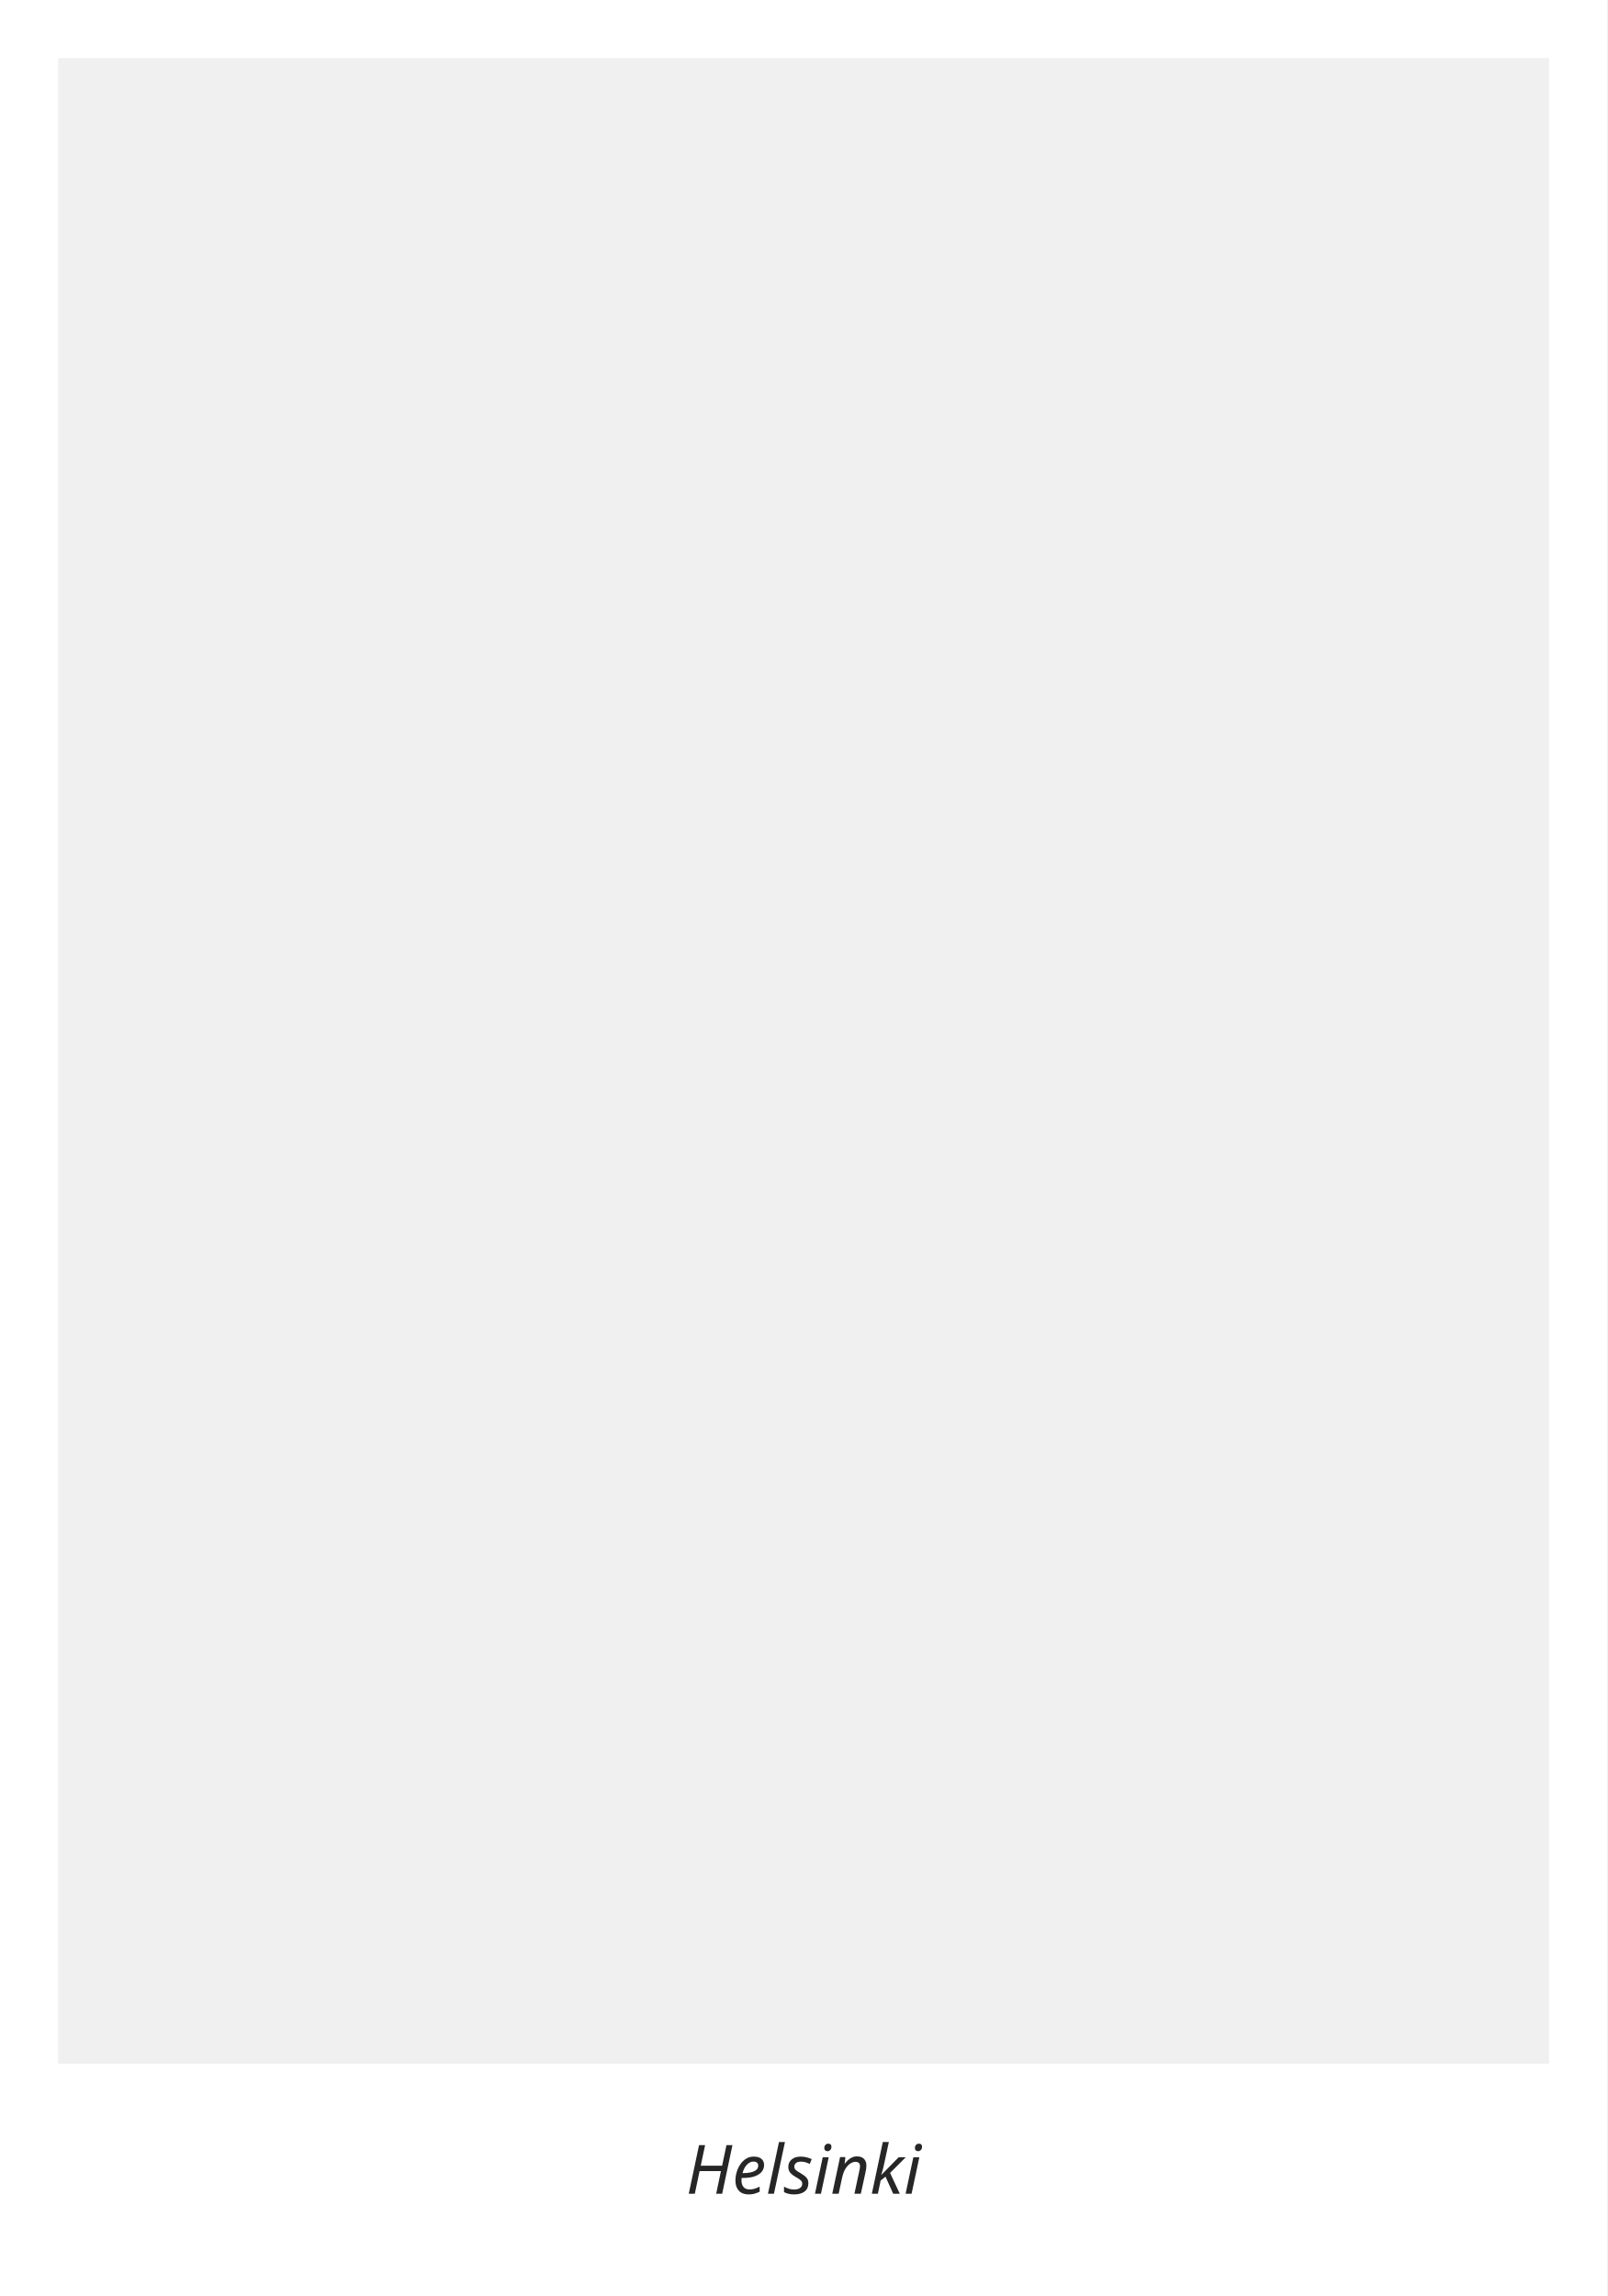
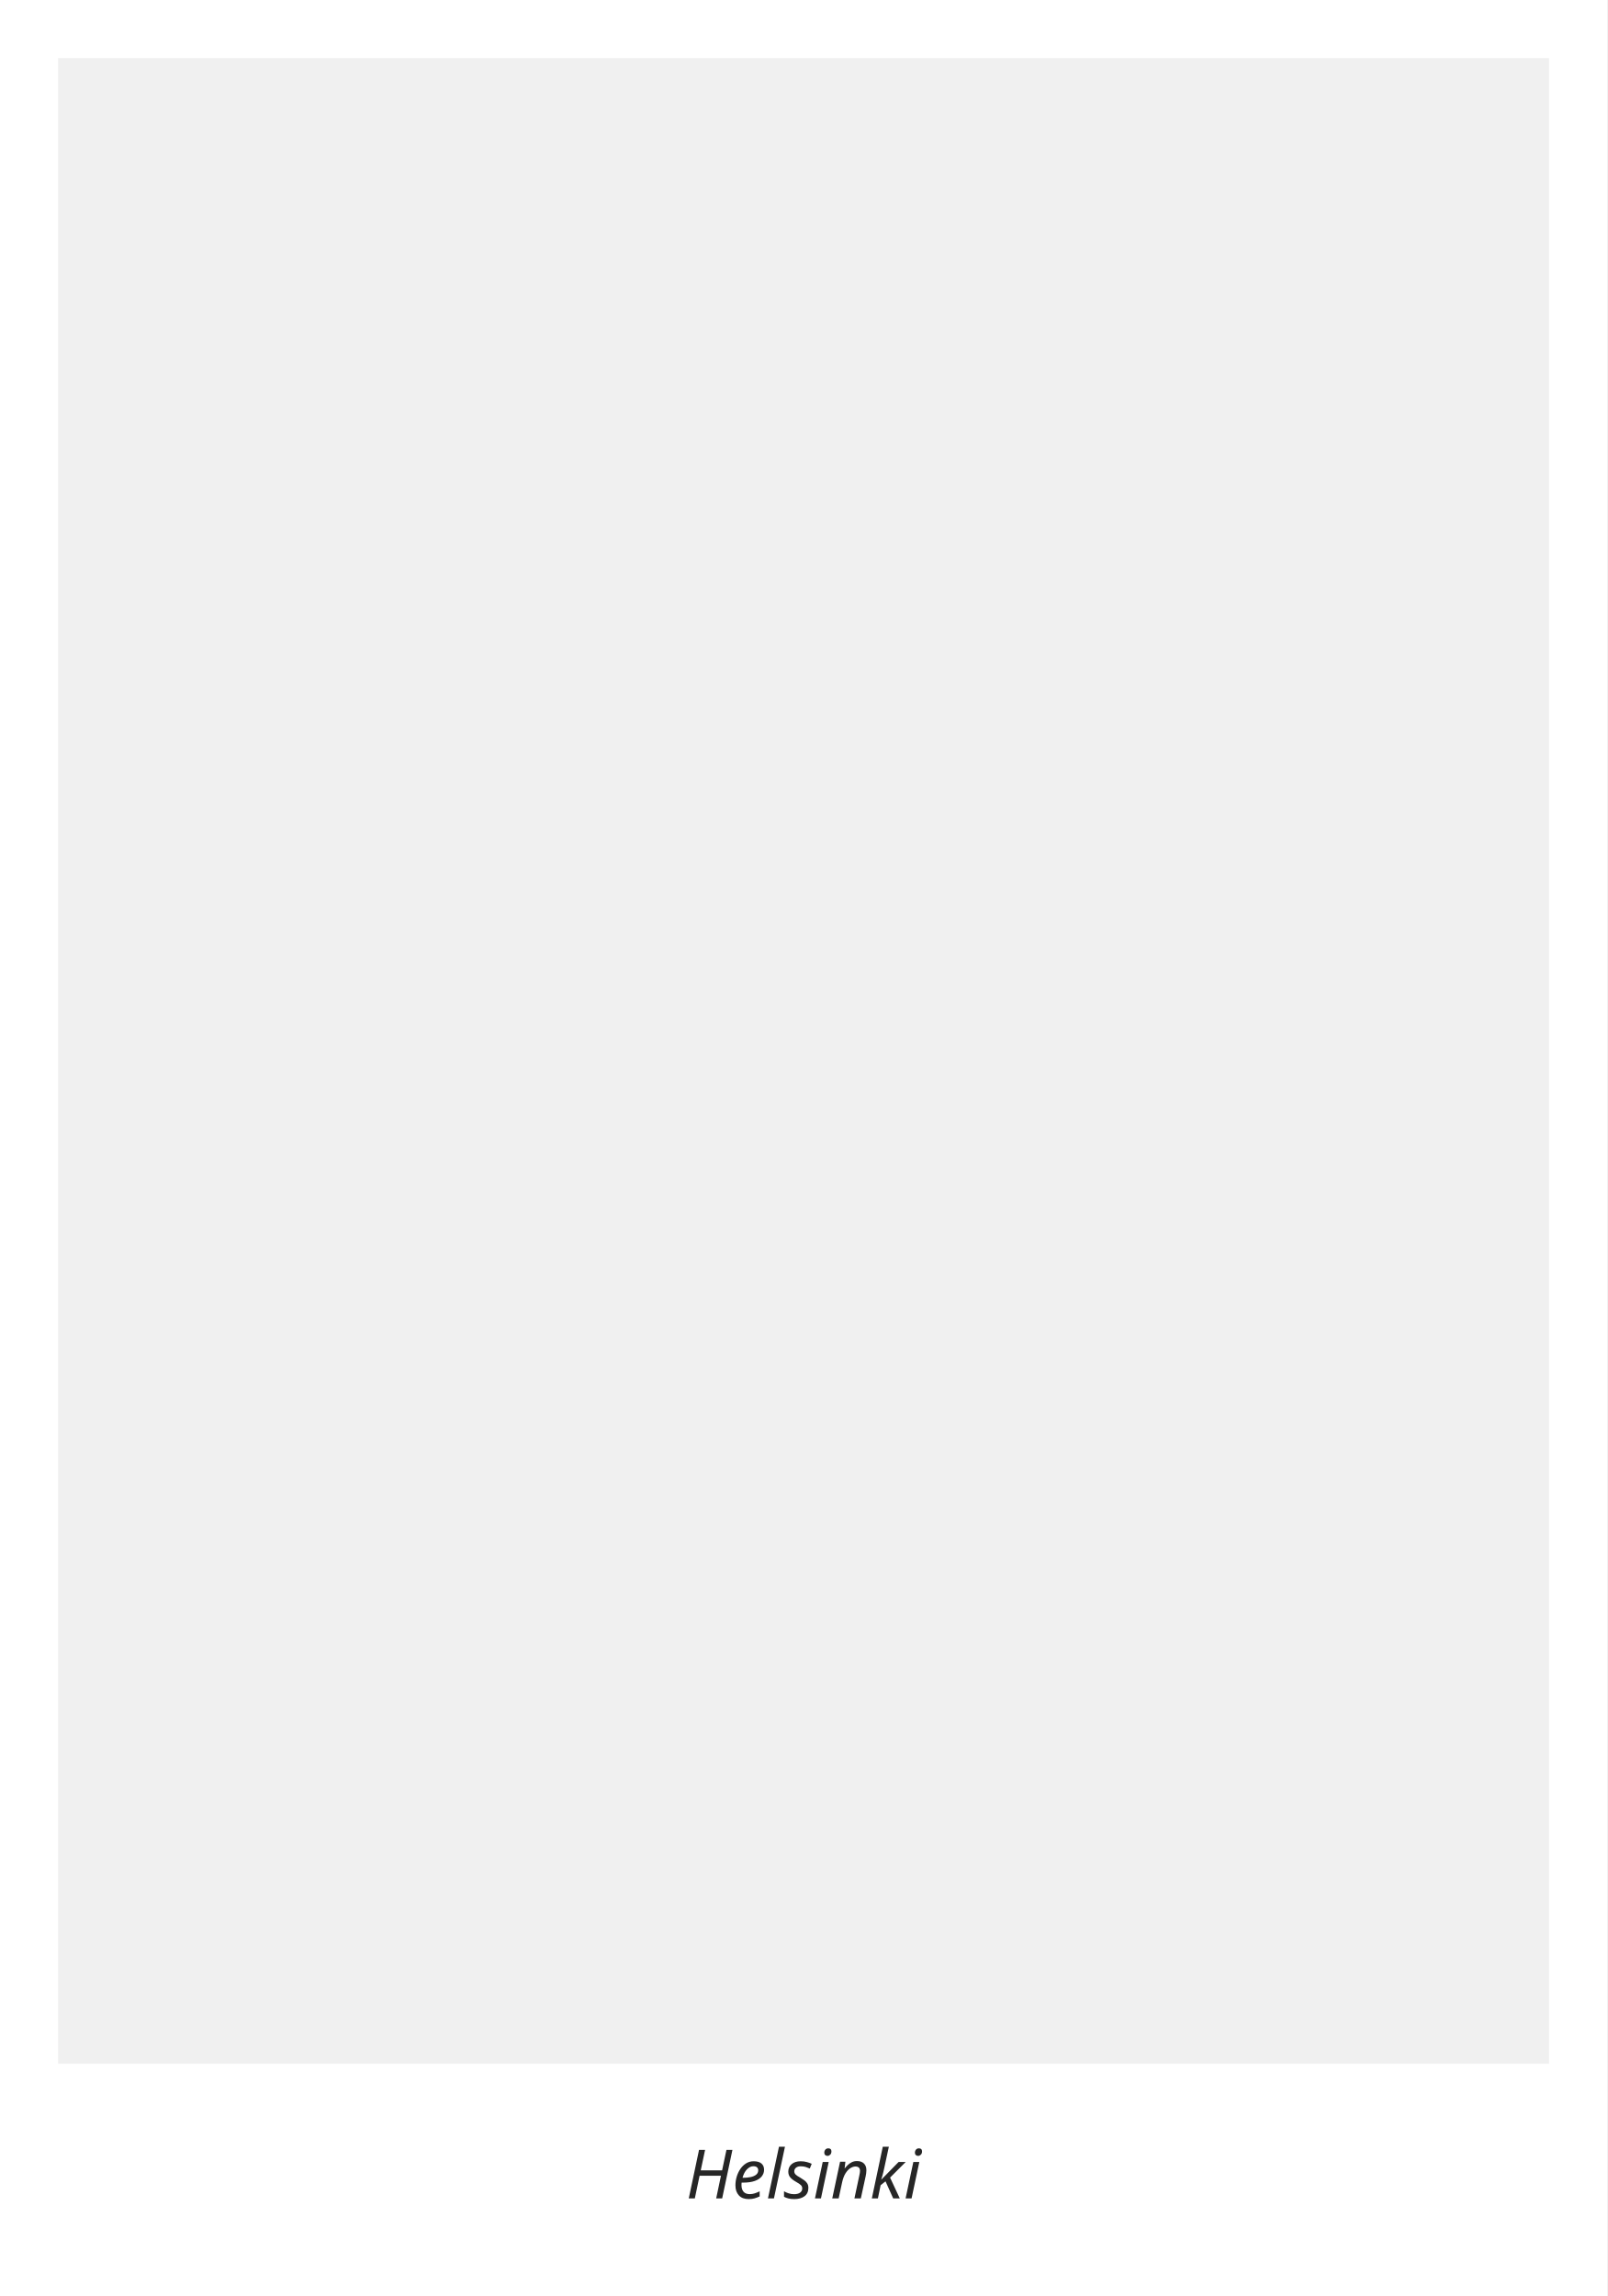
<svg xmlns="http://www.w3.org/2000/svg" width="8268px" height="11811px" viewBox="0 0 8268 11811" version="1.1">
  <g id="Page-2" stroke="none" stroke-width="1" fill="none" fill-rule="evenodd">
    <g id="70x100cm-portrait">
      <path d="M0,0 L8268,0 L8268,11811 L0,11811 L0,0 Z M299,299 L7969,299 L7969,10616 L299,10616 L299,299 Z" id="borders" fill="#FFF" />
-       <g id="labels" transform="translate(4134, 10829)" font-style="italic" font-size="350" font-family="Pacifico-Regular, Pacifico" fill="#262626" font-weight="normal">
+       <g id="labels" transform="translate(4134, 10853)" font-style="italic" font-size="350" font-family="Pacifico-Regular, Pacifico" fill="#262626" font-weight="normal">
        <g id="center" text-anchor="middle">
          <text id="header">
            <tspan x="0" y="456">Helsinki</tspan>
          </text>
        </g>
      </g>
    </g>
  </g>
</svg>
